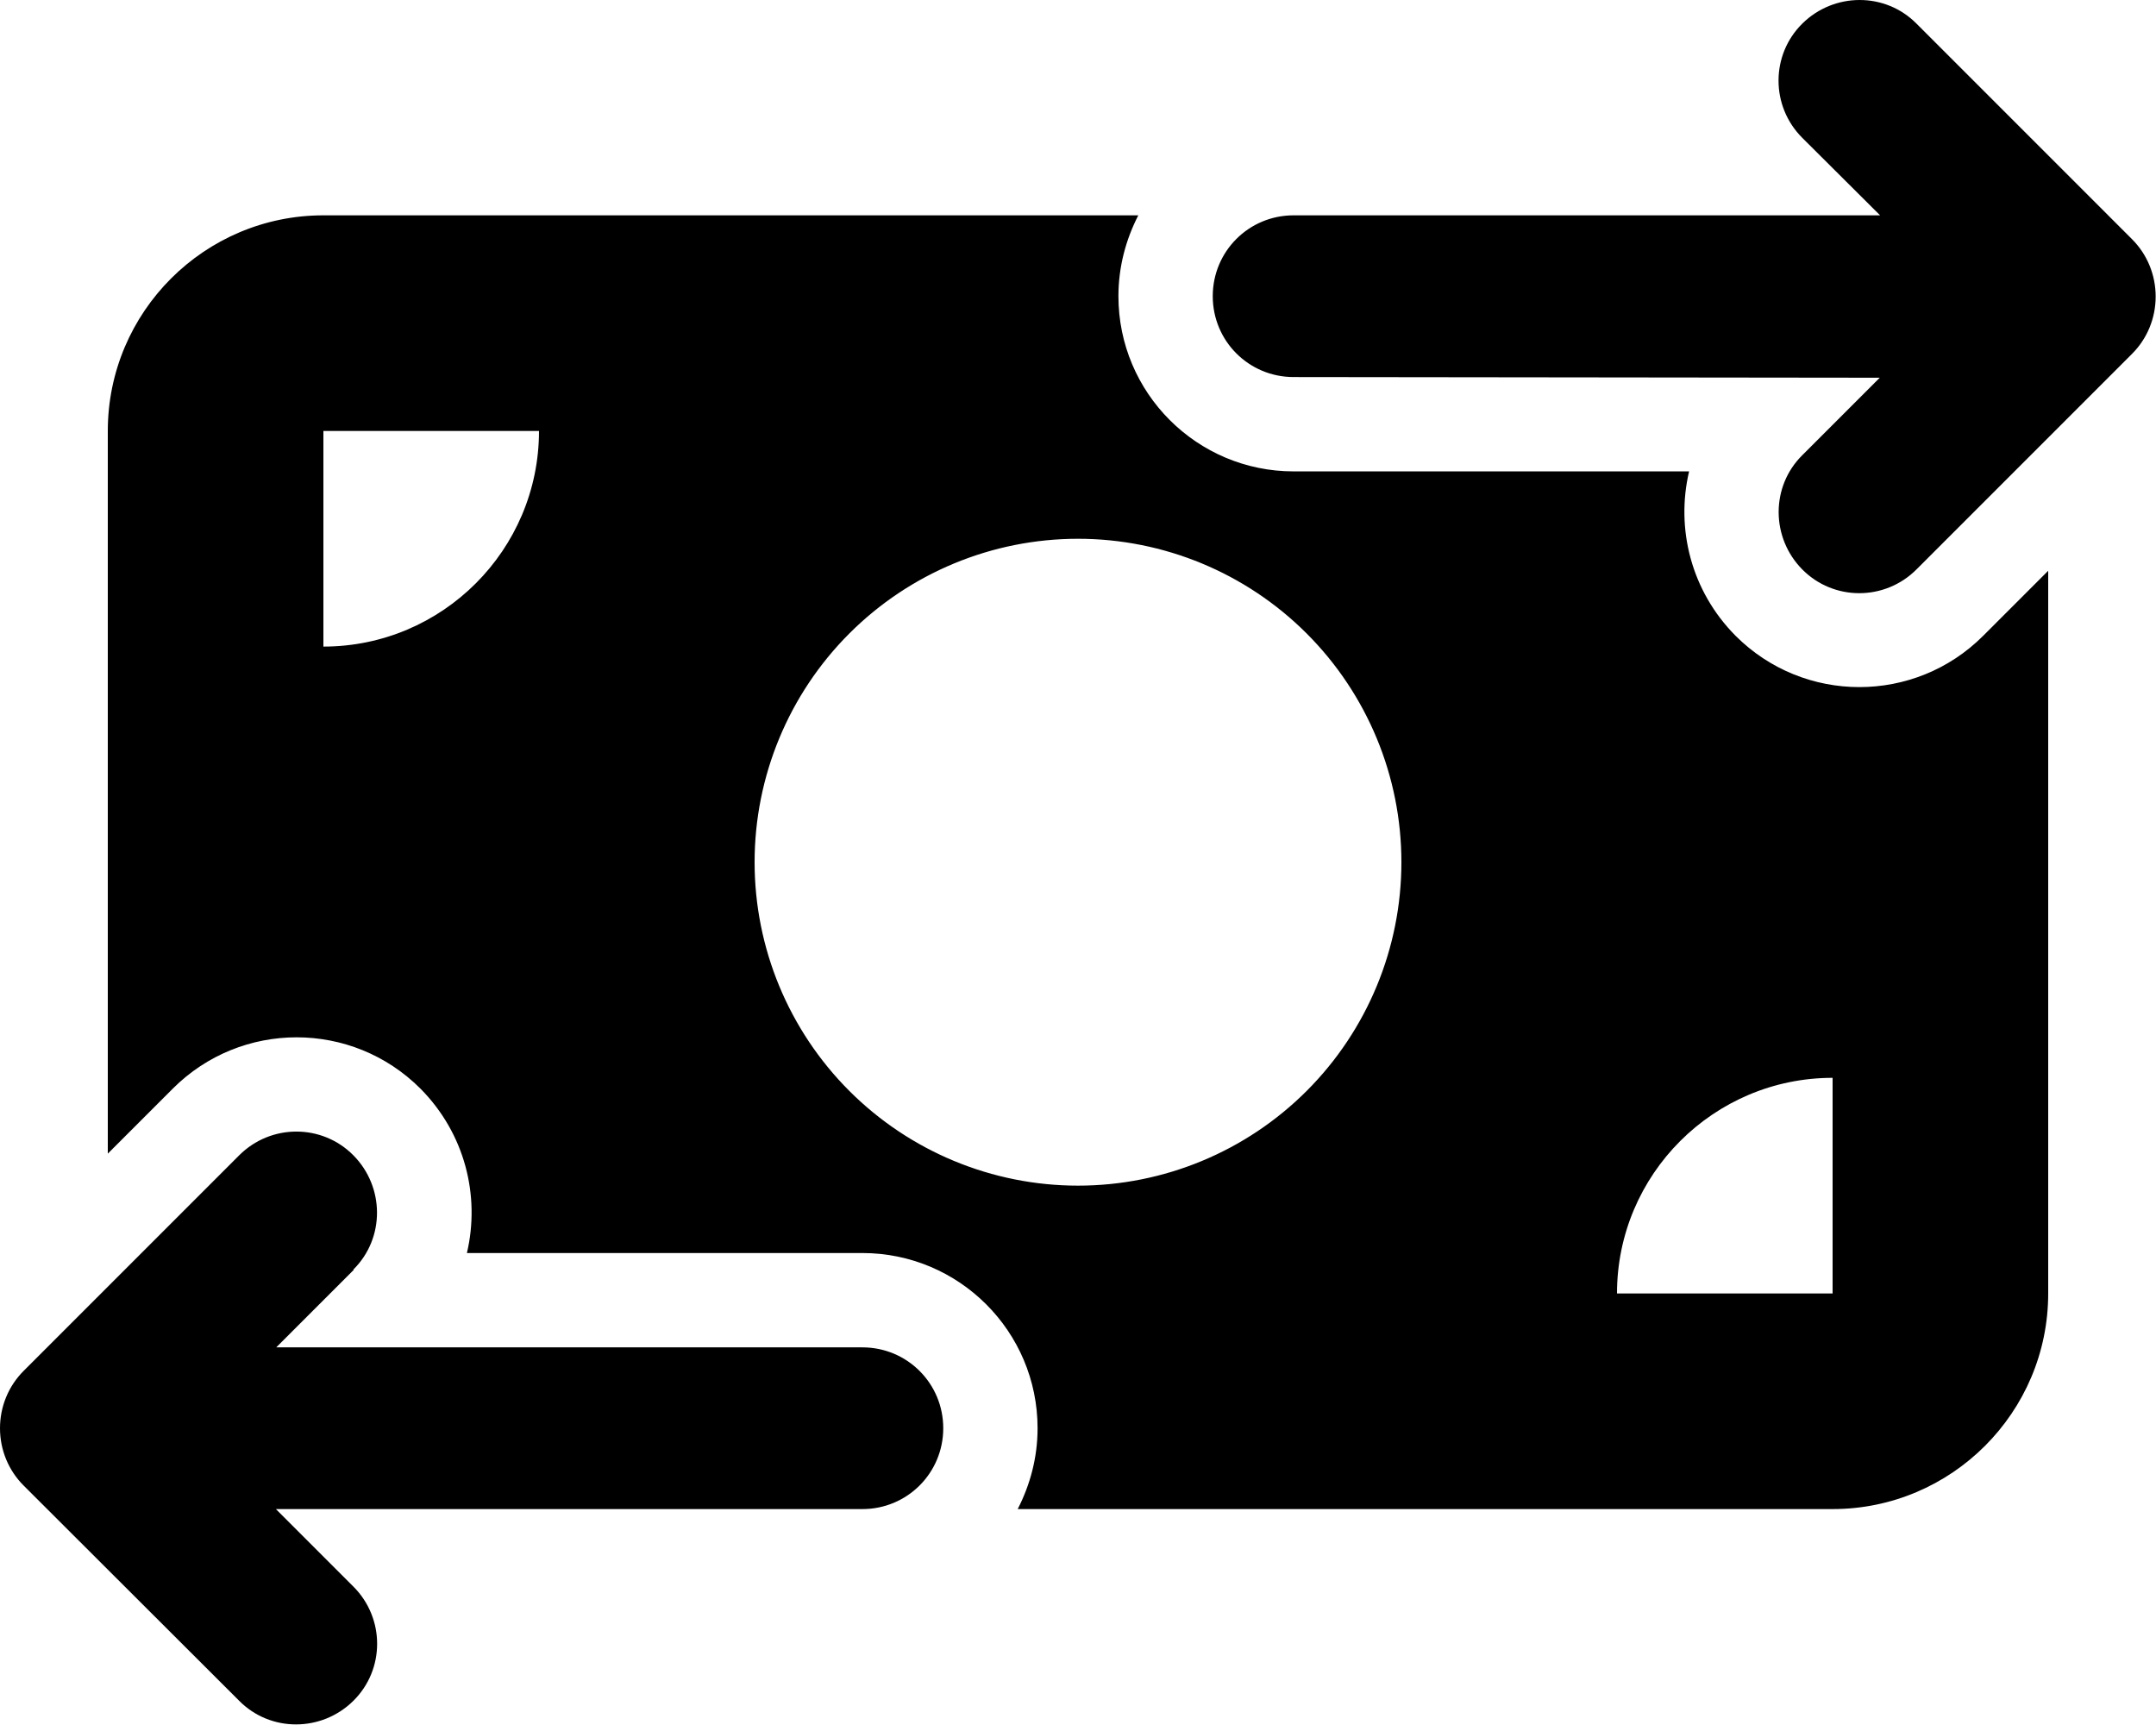
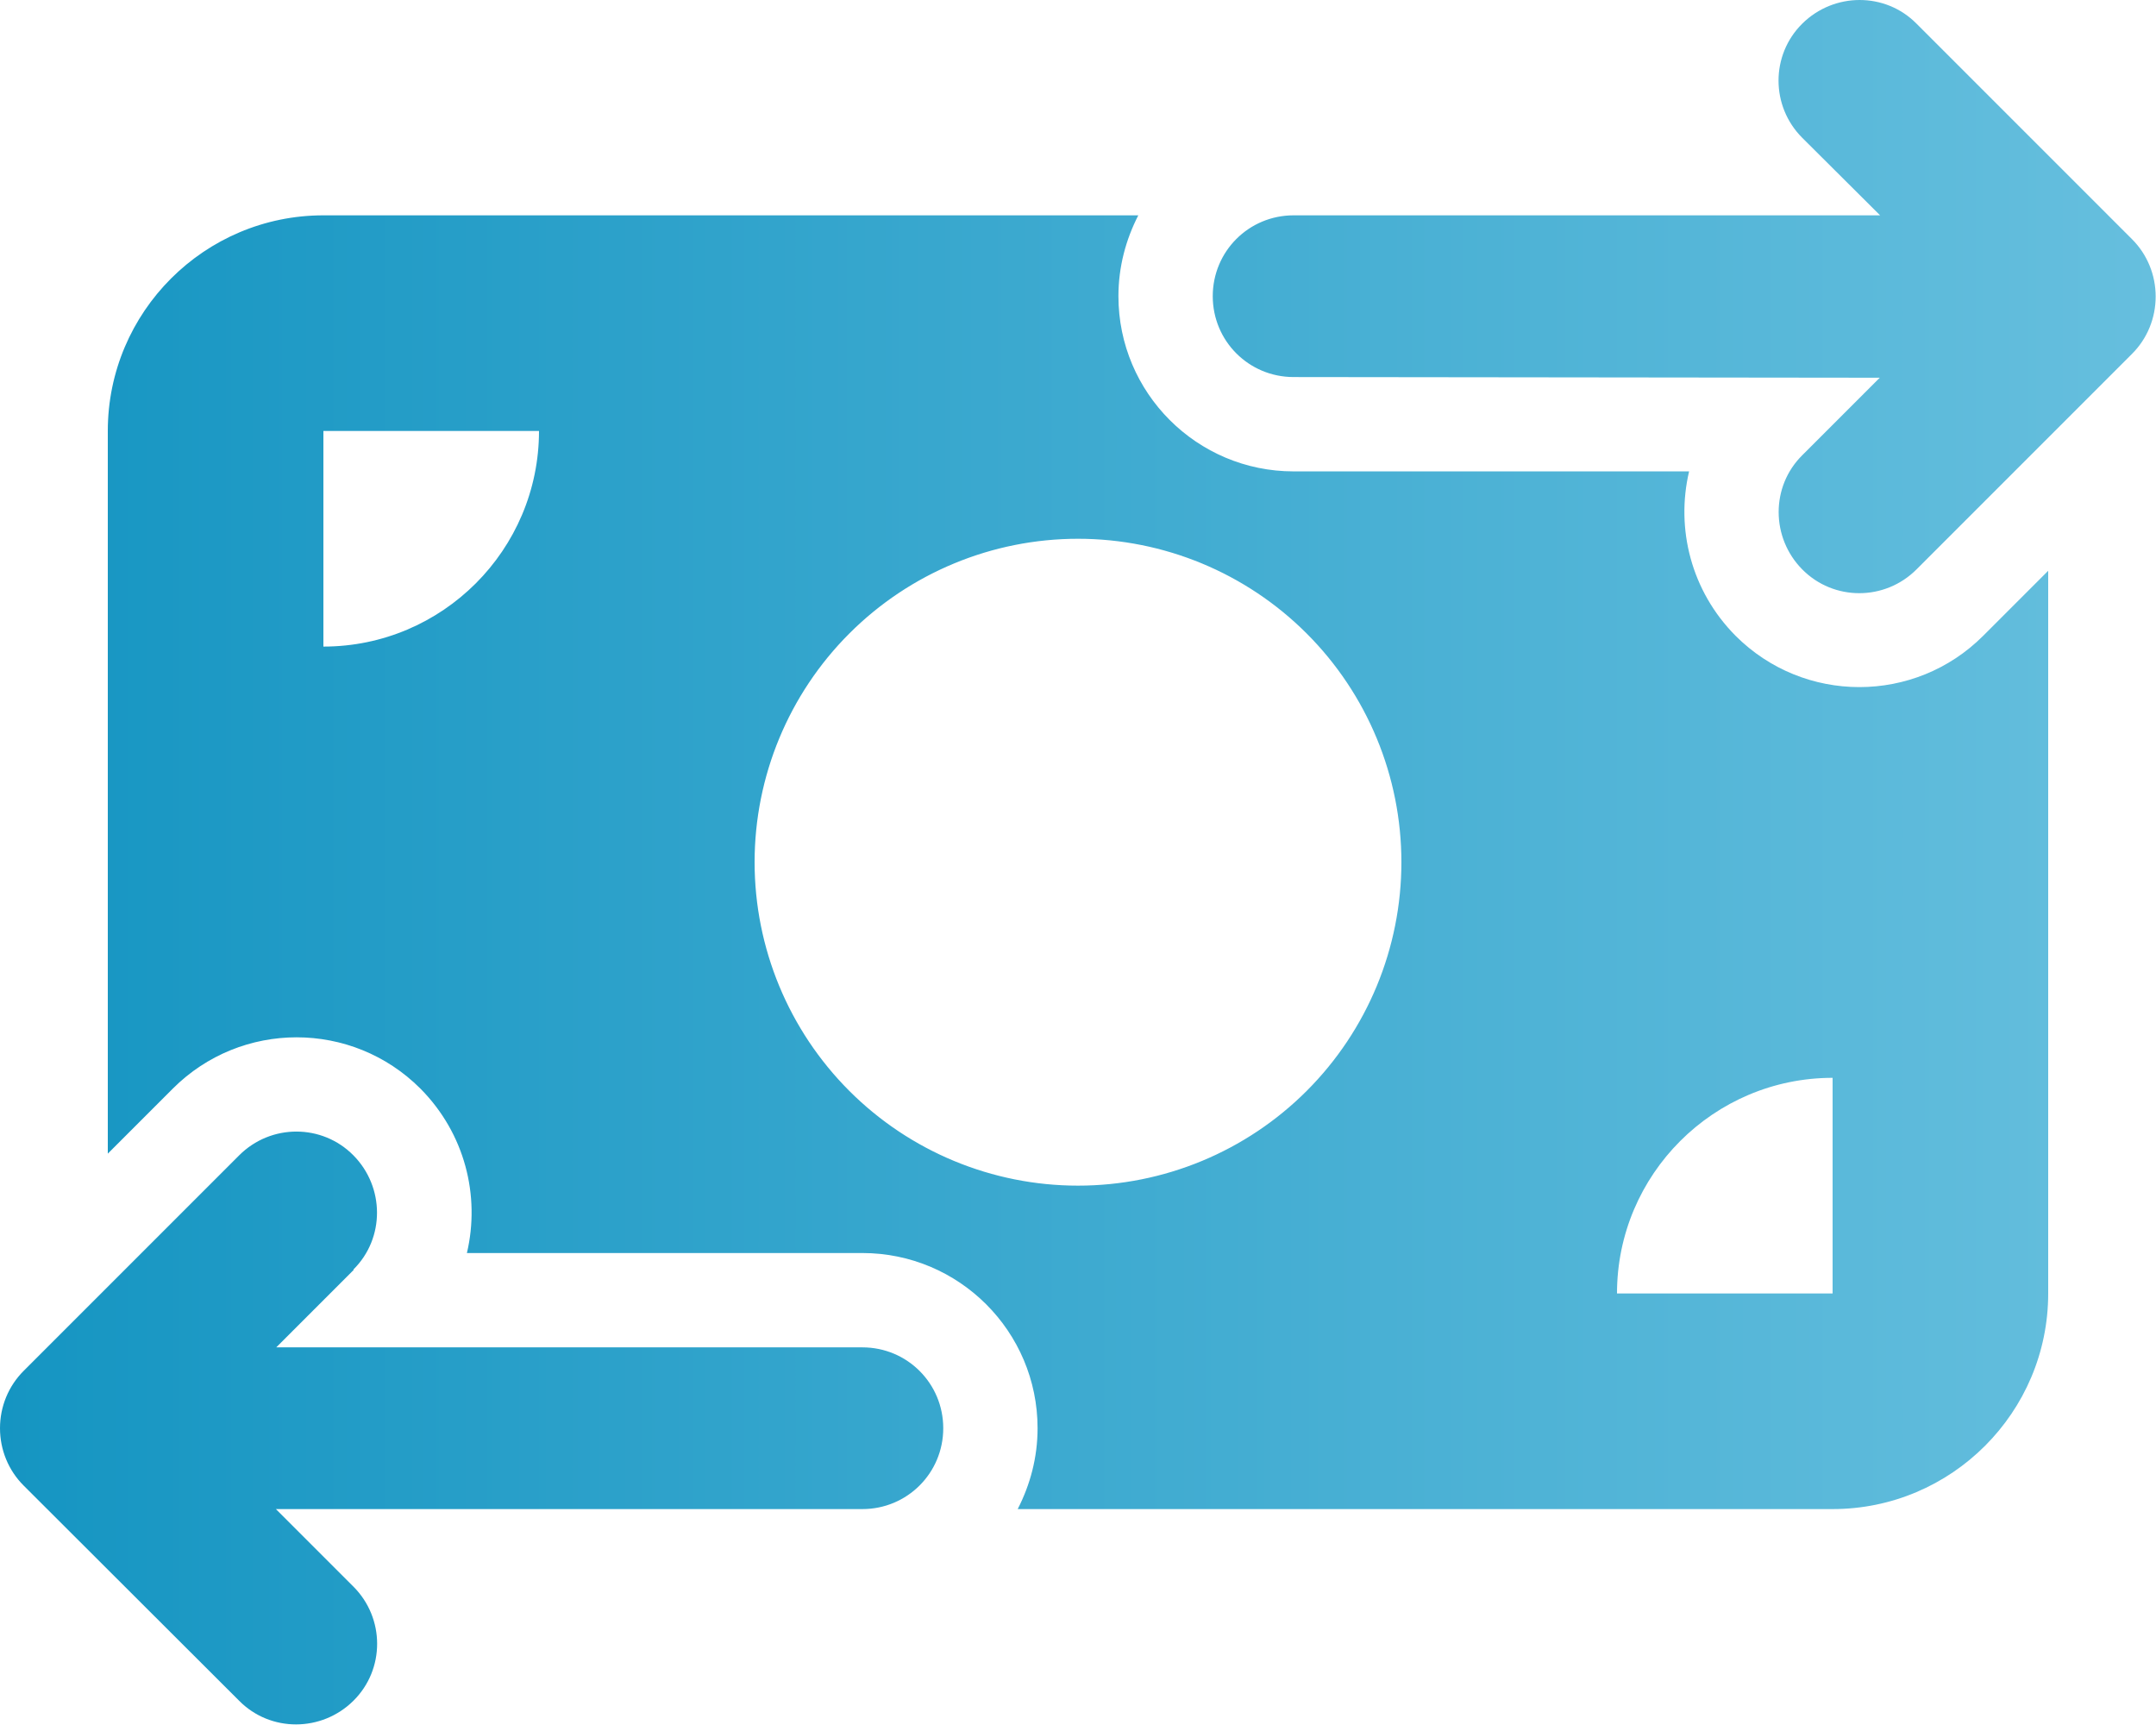
<svg xmlns="http://www.w3.org/2000/svg" width="640" height="512" viewBox="0 0 640 512" fill="none">
-   <path d="M535 40.913C525.6 31.513 525.6 16.313 535 7.013C544.4 -2.287 559.6 -2.387 568.9 7.013L632.9 71.013C637.4 75.513 639.9 81.613 639.9 88.013C639.9 94.413 637.4 100.513 632.9 105.013L568.9 169.013C559.5 178.413 544.3 178.413 535 169.013C525.7 159.613 525.6 144.413 535 135.113L558 112.113L384 111.913C370.7 111.913 360 101.213 360 87.913C360 74.613 370.7 63.913 384 63.913H558.1L535 40.913ZM105 376.913L82 399.913H256C269.3 399.913 280 410.613 280 423.913C280 437.213 269.3 447.913 256 447.913H81.9L104.9 470.913C114.3 480.313 114.3 495.513 104.9 504.813C95.5 514.113 80.3 514.213 71 504.813L7 440.913C2.5 436.413 0 430.313 0 423.913C0 417.513 2.5 411.413 7 406.913L71 342.913C80.4 333.513 95.6 333.513 104.9 342.913C114.2 352.313 114.3 367.513 104.9 376.813L105 376.913ZM96 63.913H337.9C334.2 71.113 332 79.213 332 87.913C332 116.613 355.3 139.913 384 139.913H501.4C497.4 156.913 502 175.413 515.2 188.713C535.5 209.013 568.4 209.013 588.7 188.713L608 169.413V383.913C608 419.213 579.3 447.913 544 447.913H302.1C305.8 440.713 308 432.613 308 423.913C308 395.213 284.7 371.913 256 371.913H138.6C142.6 354.913 138 336.413 124.8 323.113C104.5 302.813 71.6 302.813 51.3 323.113L32 342.413V127.913C32 92.613 60.7 63.913 96 63.913ZM160 127.913H96V191.913C131.3 191.913 160 163.213 160 127.913ZM544 319.913C508.7 319.913 480 348.613 480 383.913H544V319.913ZM320 351.913C345.461 351.913 369.879 341.798 387.882 323.795C405.886 305.791 416 281.373 416 255.913C416 230.452 405.886 206.034 387.882 188.03C369.879 170.027 345.461 159.913 320 159.913C294.539 159.913 270.121 170.027 252.118 188.03C234.114 206.034 224 230.452 224 255.913C224 281.373 234.114 305.791 252.118 323.795C270.121 341.798 294.539 351.913 320 351.913Z" fill="black" />
+   <path d="M535 40.913C525.6 31.513 525.6 16.313 535 7.013C544.4 -2.287 559.6 -2.387 568.9 7.013L632.9 71.013C637.4 75.513 639.9 81.613 639.9 88.013C639.9 94.413 637.4 100.513 632.9 105.013L568.9 169.013C559.5 178.413 544.3 178.413 535 169.013C525.7 159.613 525.6 144.413 535 135.113L558 112.113L384 111.913C370.7 111.913 360 101.213 360 87.913C360 74.613 370.7 63.913 384 63.913H558.1L535 40.913ZM105 376.913L82 399.913H256C269.3 399.913 280 410.613 280 423.913C280 437.213 269.3 447.913 256 447.913H81.9L104.9 470.913C114.3 480.313 114.3 495.513 104.9 504.813C95.5 514.113 80.3 514.213 71 504.813L7 440.913C2.5 436.413 0 430.313 0 423.913C0 417.513 2.5 411.413 7 406.913L71 342.913C80.4 333.513 95.6 333.513 104.9 342.913C114.2 352.313 114.3 367.513 104.9 376.813L105 376.913ZM96 63.913H337.9C334.2 71.113 332 79.213 332 87.913C332 116.613 355.3 139.913 384 139.913H501.4C497.4 156.913 502 175.413 515.2 188.713C535.5 209.013 568.4 209.013 588.7 188.713L608 169.413V383.913C608 419.213 579.3 447.913 544 447.913H302.1C305.8 440.713 308 432.613 308 423.913C308 395.213 284.7 371.913 256 371.913H138.6C142.6 354.913 138 336.413 124.8 323.113C104.5 302.813 71.6 302.813 51.3 323.113L32 342.413V127.913C32 92.613 60.7 63.913 96 63.913ZM160 127.913H96V191.913C131.3 191.913 160 163.213 160 127.913ZM544 319.913C508.7 319.913 480 348.613 480 383.913H544V319.913ZM320 351.913C345.461 351.913 369.879 341.798 387.882 323.795C405.886 305.791 416 281.373 416 255.913C416 230.452 405.886 206.034 387.882 188.03C369.879 170.027 345.461 159.913 320 159.913C294.539 159.913 270.121 170.027 252.118 188.03C234.114 206.034 224 230.452 224 255.913C224 281.373 234.114 305.791 252.118 323.795C270.121 341.798 294.539 351.913 320 351.913Z" fill="url(#paint0_linear_246_411)" />
+   <defs>
+     <linearGradient id="paint0_linear_246_411" x1="4.76763e-06" y1="255.913" x2="639.9" y2="255.913" gradientUnits="userSpaceOnUse">
+       <stop stop-color="#1595C2" />
+       <stop offset="1" stop-color="#66BFDE" />
+     </linearGradient>
+   </defs>
</svg>
